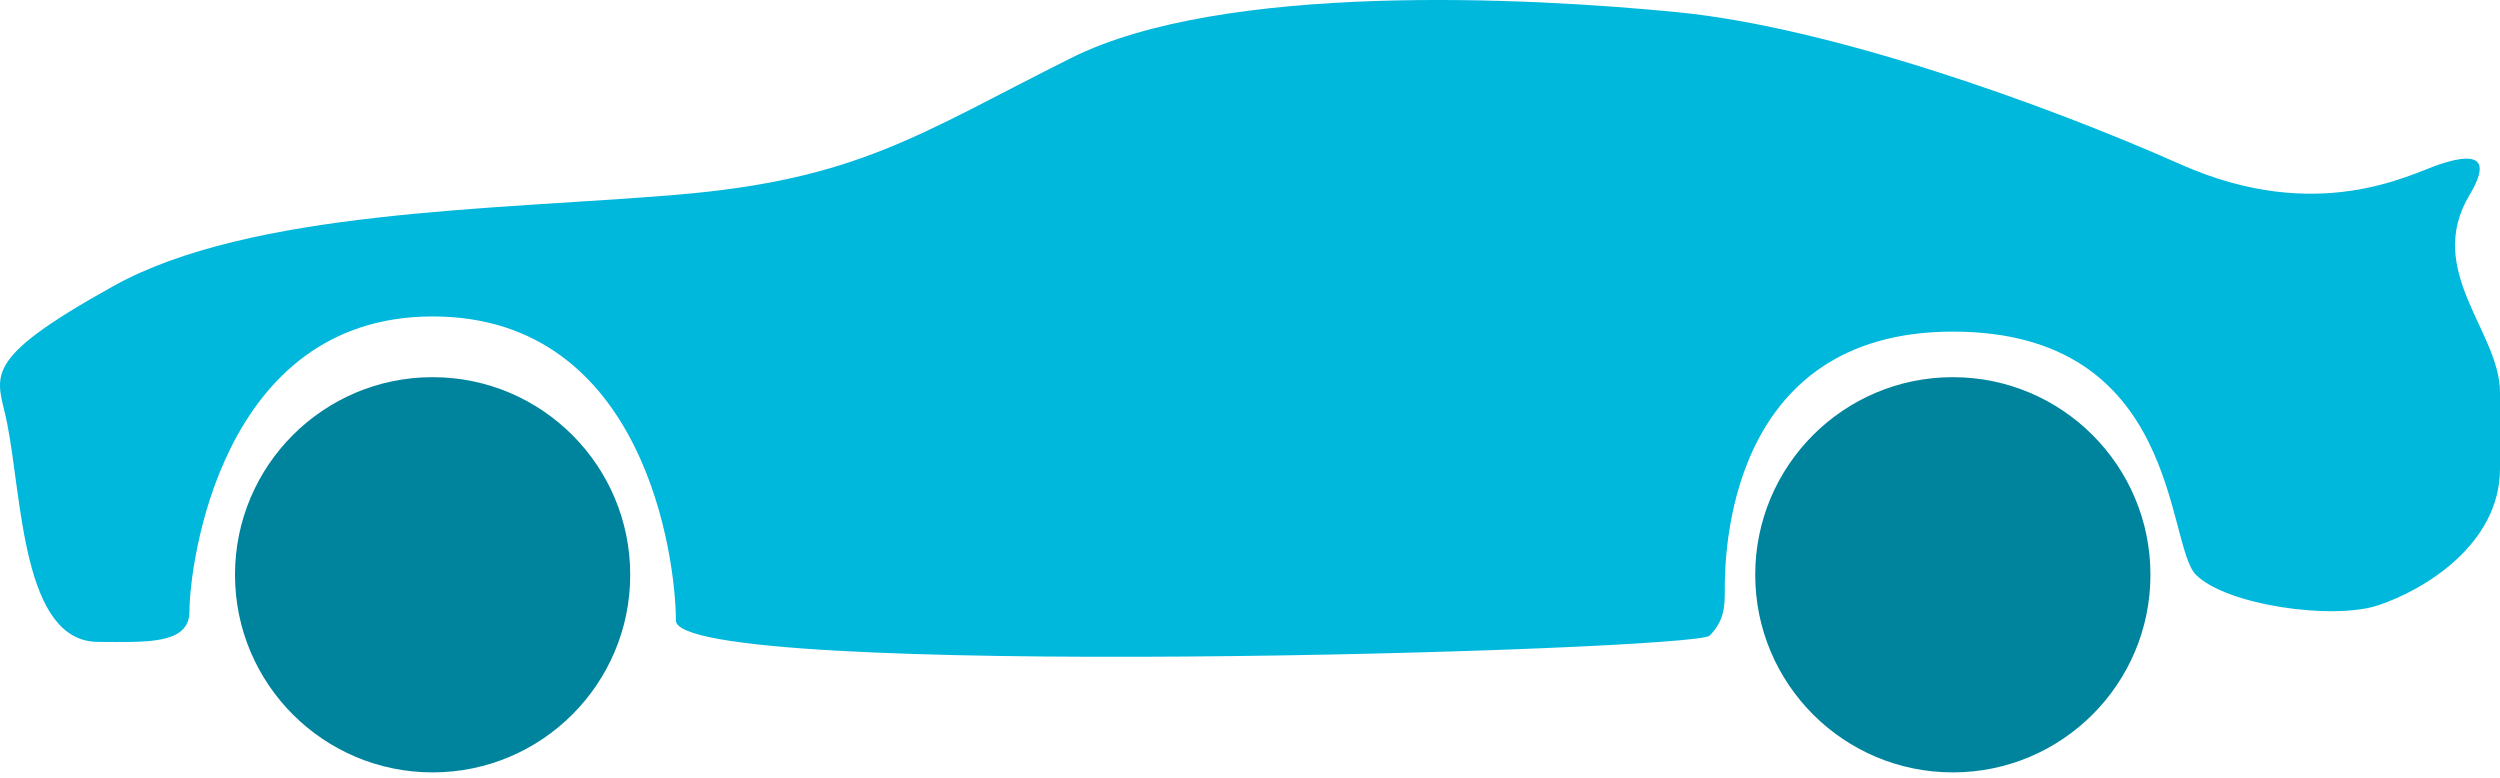
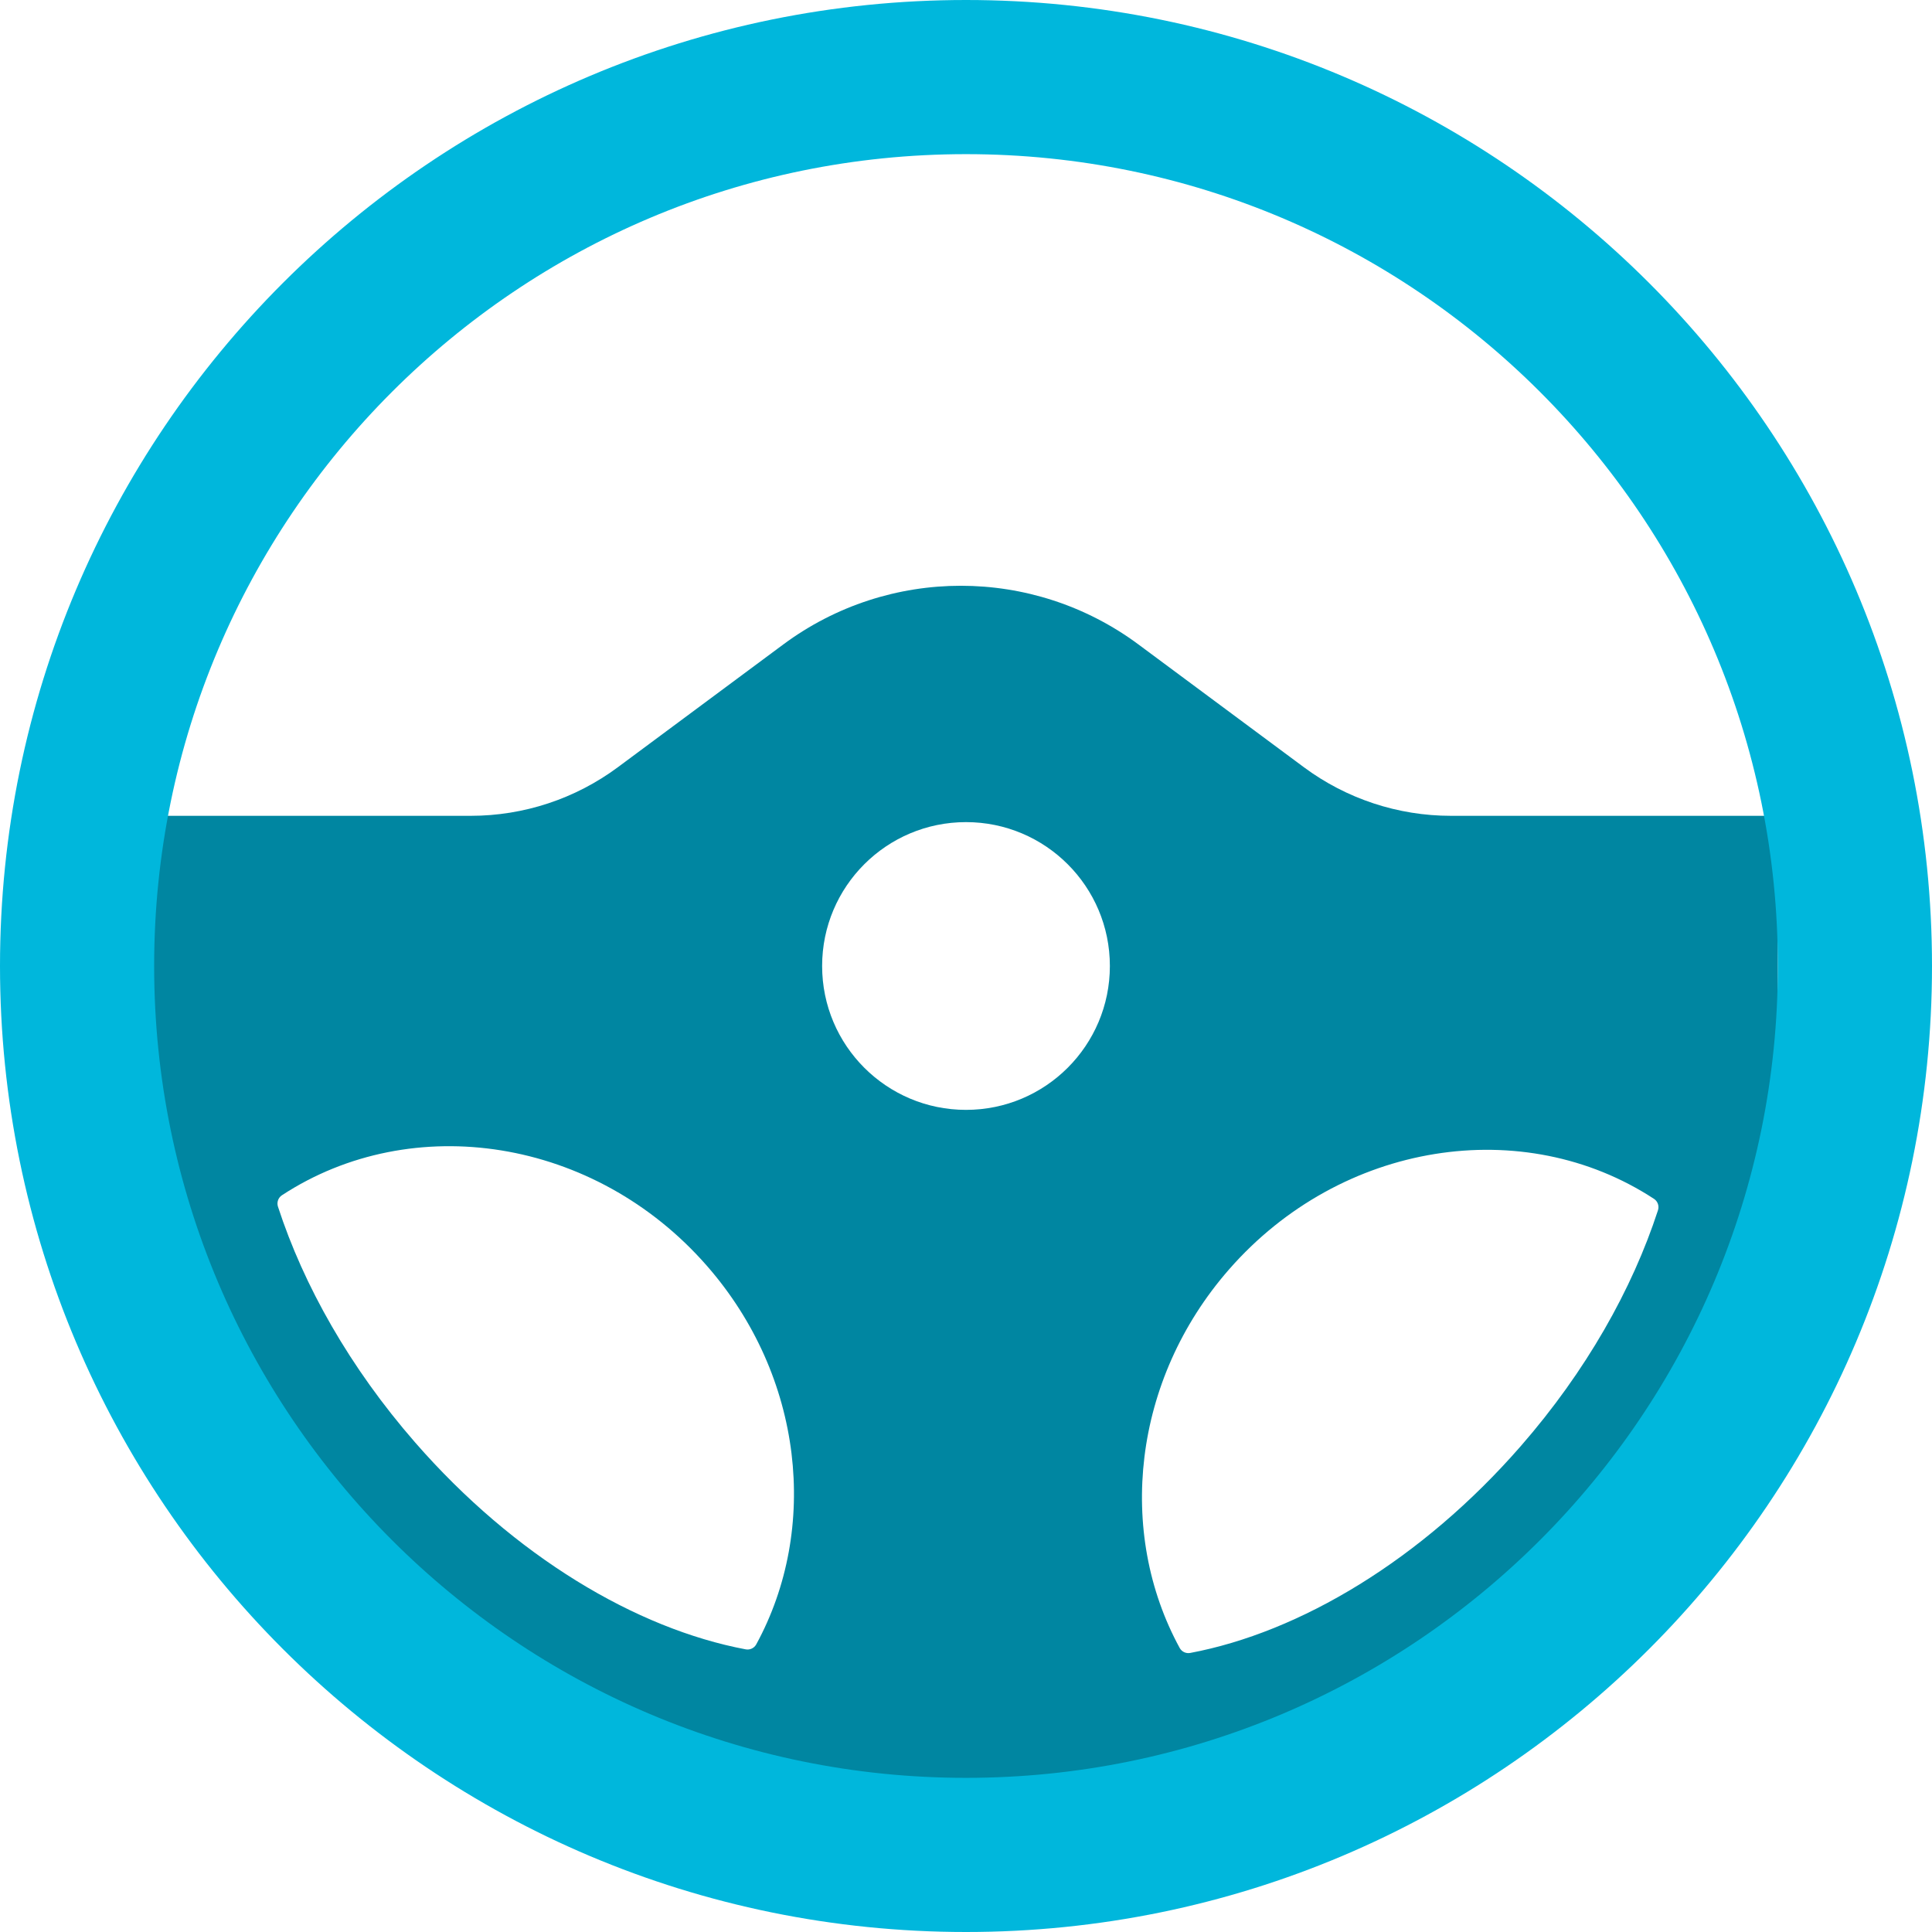
- <svg xmlns="http://www.w3.org/2000/svg" width="45" height="14" viewBox="0 0 45 14" fill="none">
-   <circle cx="7.787" cy="10.346" r="3.557" fill="#00839D" />
-   <circle cx="35.151" cy="10.346" r="3.557" fill="#00839D" />
-   <path d="M44.453 3.507C43.632 4.875 45 5.969 45 7.064V8.432C45 9.8 43.632 10.621 42.811 10.894C41.99 11.168 40.075 10.894 39.528 10.347C38.98 9.8 39.254 5.969 35.15 5.969C31.046 5.969 31.046 10.074 31.046 10.621C31.046 10.894 31.046 11.168 30.772 11.442C30.498 11.715 12.166 12.262 12.166 11.168C12.166 10.074 11.619 5.696 7.788 5.696C3.958 5.696 3.41 10.186 3.41 11.007C3.41 11.618 2.589 11.554 1.769 11.554C0.401 11.554 0.401 8.979 0.127 7.611C-0.043 6.763 -0.42 6.517 2.042 5.149C4.505 3.78 8.883 3.78 12.166 3.507C15.45 3.233 16.544 2.412 19.28 1.044C22.016 -0.324 27.489 -0.05 30.225 0.223C32.947 0.496 36.791 1.865 39.254 2.96C41.717 4.054 43.386 3.133 43.906 2.96C44.726 2.686 44.768 2.982 44.453 3.507Z" fill="#00B7DC" />
+ <svg xmlns="http://www.w3.org/2000/svg" width="188" height="188" viewBox="0 0 188 188" fill="none">
+   <path d="M76.218 62.712C86.481 55.096 100.52 55.096 110.783 62.712L126.88 74.659C131.016 77.728 136.031 79.386 141.183 79.386H173V124.386L157 154.5L133.25 169.386L94 177.5L53.75 169.386L27.048 154.5L14 124.386V79.386H45.817C50.969 79.386 55.983 77.728 60.12 74.659L76.218 62.712ZM160.947 116.659C148.262 108.356 130.517 111.038 119.596 123.526C110.176 134.298 108.664 149.13 114.794 160.362C114.994 160.728 115.406 160.923 115.816 160.846C126.472 158.845 138.328 151.795 147.996 140.706C154.335 133.434 158.832 125.459 161.335 117.769C161.47 117.354 161.313 116.898 160.947 116.659ZM68.787 123.174C57.866 110.687 40.121 108.004 27.436 116.307C27.07 116.547 26.913 117.002 27.048 117.417C29.551 125.108 34.049 133.083 40.388 140.354C50.056 151.444 61.911 158.494 72.566 160.496C72.977 160.572 73.389 160.377 73.589 160.011C79.719 148.78 78.208 133.947 68.787 123.174ZM94 79.999C86.268 79.999 80 86.268 80 93.999C80 101.732 86.268 108 94 108C101.732 108 108 101.732 108 93.999C108 86.268 101.732 79.999 94 79.999Z" fill="#0086A1" />
+   <circle cx="94" cy="94" r="86.5" stroke="#00B7DC" stroke-width="15" />
</svg>
